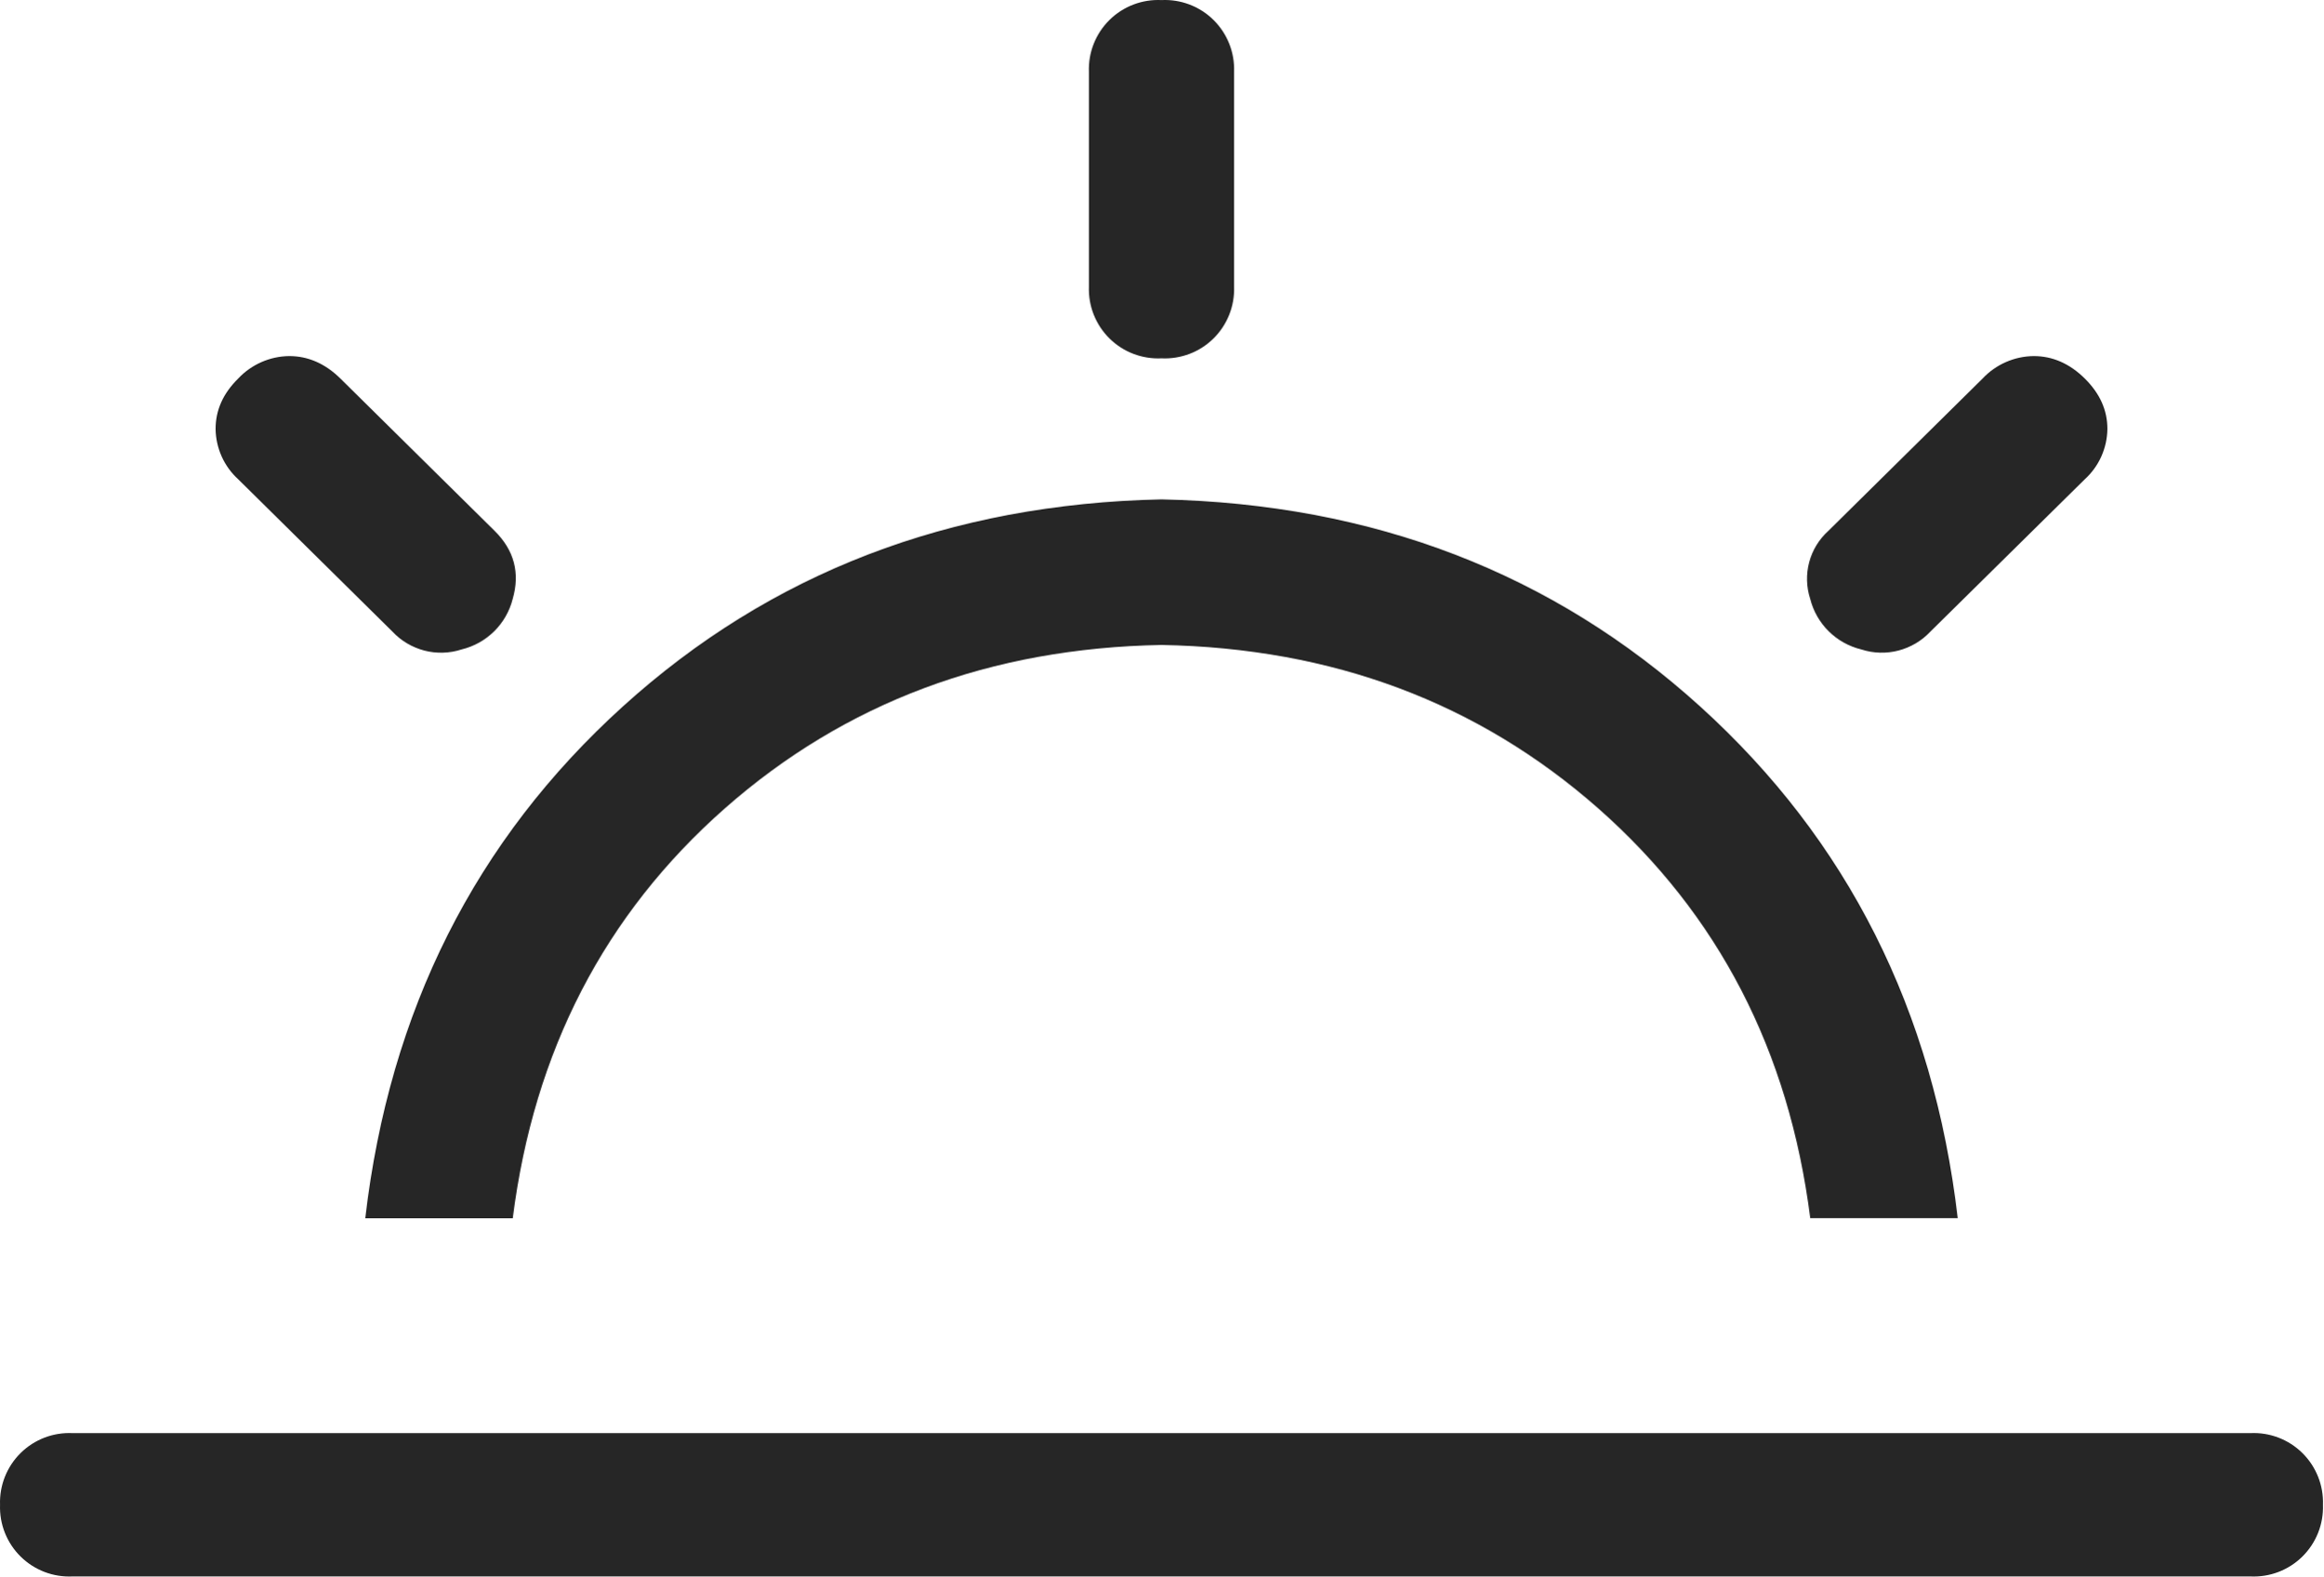
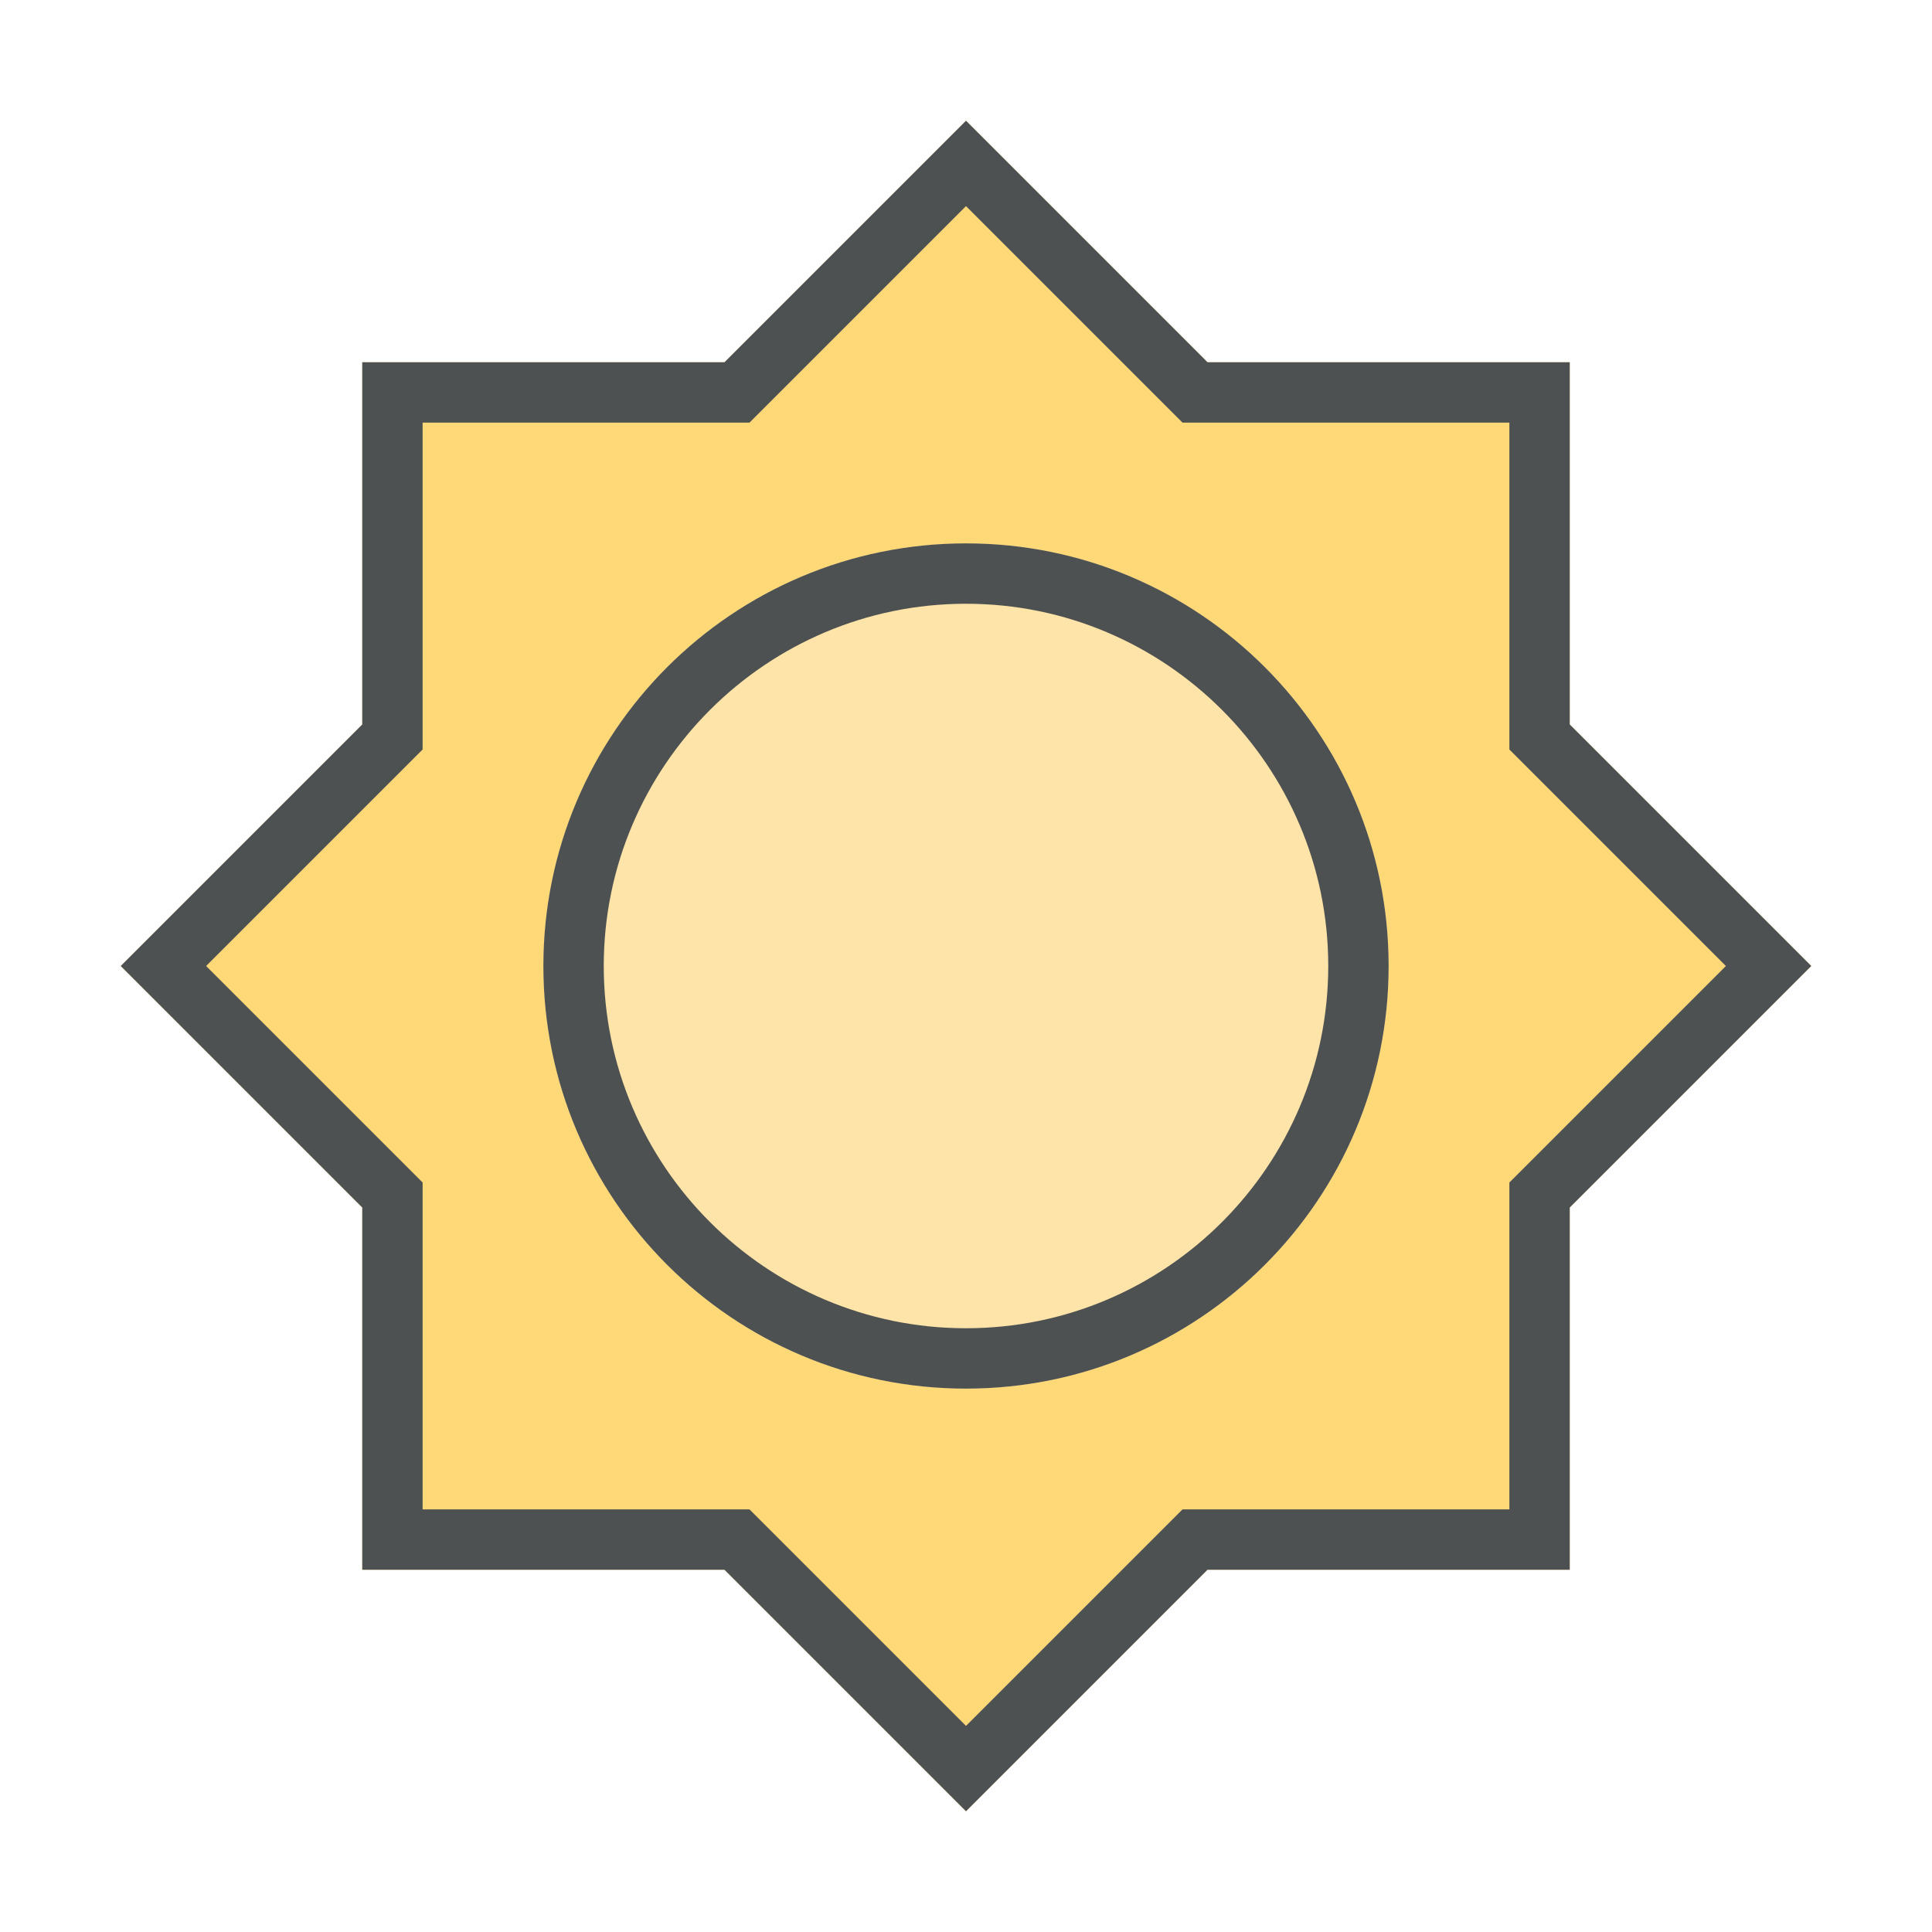
- <svg xmlns="http://www.w3.org/2000/svg" t="1584180254336" class="icon" viewBox="0 0 1509 1024" version="1.1" p-id="2392" width="294.727" height="200">
+ <svg xmlns="http://www.w3.org/2000/svg" t="1584366208948" class="icon" viewBox="0 0 1024 1024" version="1.1" p-id="2001" width="200" height="200">
  <defs>
    <style type="text/css" />
  </defs>
-   <path d="M47.182 930.881h1414.59a44.997 44.997 0 0 1 47.153 46.56 44.997 44.997 0 0 1-47.153 46.506H47.182A44.997 44.997 0 0 1 0.029 977.387a44.997 44.997 0 0 1 47.153-46.506z m190.067-139.627c15.736-134.777 71.511-245.573 167.272-332.334C500.282 372.158 616.952 327.268 754.477 324.358c137.525 2.91 254.195 47.8 349.956 134.561 95.761 86.762 151.536 197.558 167.272 332.334H1175.89c-13.742-108.587-59.655-197.342-137.741-266.212C960.01 456.279 865.489 420.928 754.477 418.934c-111.012 1.994-205.533 37.345-283.672 106.162-78.085 68.87-123.999 157.626-137.741 266.212H237.249zM754.477 0.053a44.997 44.997 0 0 1 47.153 46.56v139.573a44.997 44.997 0 0 1-47.153 46.56 44.997 44.997 0 0 1-47.153-46.56V46.667A44.997 44.997 0 0 1 754.477 0.053z m599.732 245.788c9.808 9.7 14.712 20.586 14.712 32.711a44.944 44.944 0 0 1-14.712 32.765l-100.234 98.887a43.273 43.273 0 0 1-44.89 11.64 45.159 45.159 0 0 1-33.196-32.765 41.98 41.98 0 0 1 11.856-44.351l100.126-98.887a46.075 46.075 0 0 1 33.196-14.55c12.287 0 23.334 4.85 33.142 14.55z m-1199.465 0a46.075 46.075 0 0 1 33.142-14.55c12.287 0 23.334 4.85 33.196 14.55L321.208 344.728c12.772 12.61 16.706 27.43 11.802 44.351a45.159 45.159 0 0 1-33.196 32.765 43.273 43.273 0 0 1-44.944-11.64L154.745 311.317a44.944 44.944 0 0 1-14.712-32.765c0-12.125 4.85-23.011 14.712-32.711z" fill="#262626" p-id="2393" />
+   <path d="M960 512l-128 128v192h-192l-128 128-128-128H192v-192l-128-128 128-128V192h192l128-128 128 128h192v192z" fill="#FFD878" p-id="2002" />
+   <path d="M736 512a224 224 0 1 0-448 0 224 224 0 1 0 448 0z" fill="#FFE4A9" p-id="2003" />
+   <path d="M512 109.248L626.752 224H800v173.248L914.752 512 800 626.752V800h-173.248L512 914.752 397.248 800H224v-173.248L109.248 512 224 397.248V224h173.248L512 109.248M512 64l-128 128H192v192l-128 128 128 128v192h192l128 128 128-128h192v-192l128-128-128-128V192h-192l-128-128z" fill="#4D5152" p-id="2004" />
+   <path d="M512 320c105.888 0 192 86.112 192 192s-86.112 192-192 192-192-86.112-192-192 86.112-192 192-192m0-32a224 224 0 1 0 0 448 224 224 0 0 0 0-448z" fill="#4D5152" p-id="2005" />
</svg>
